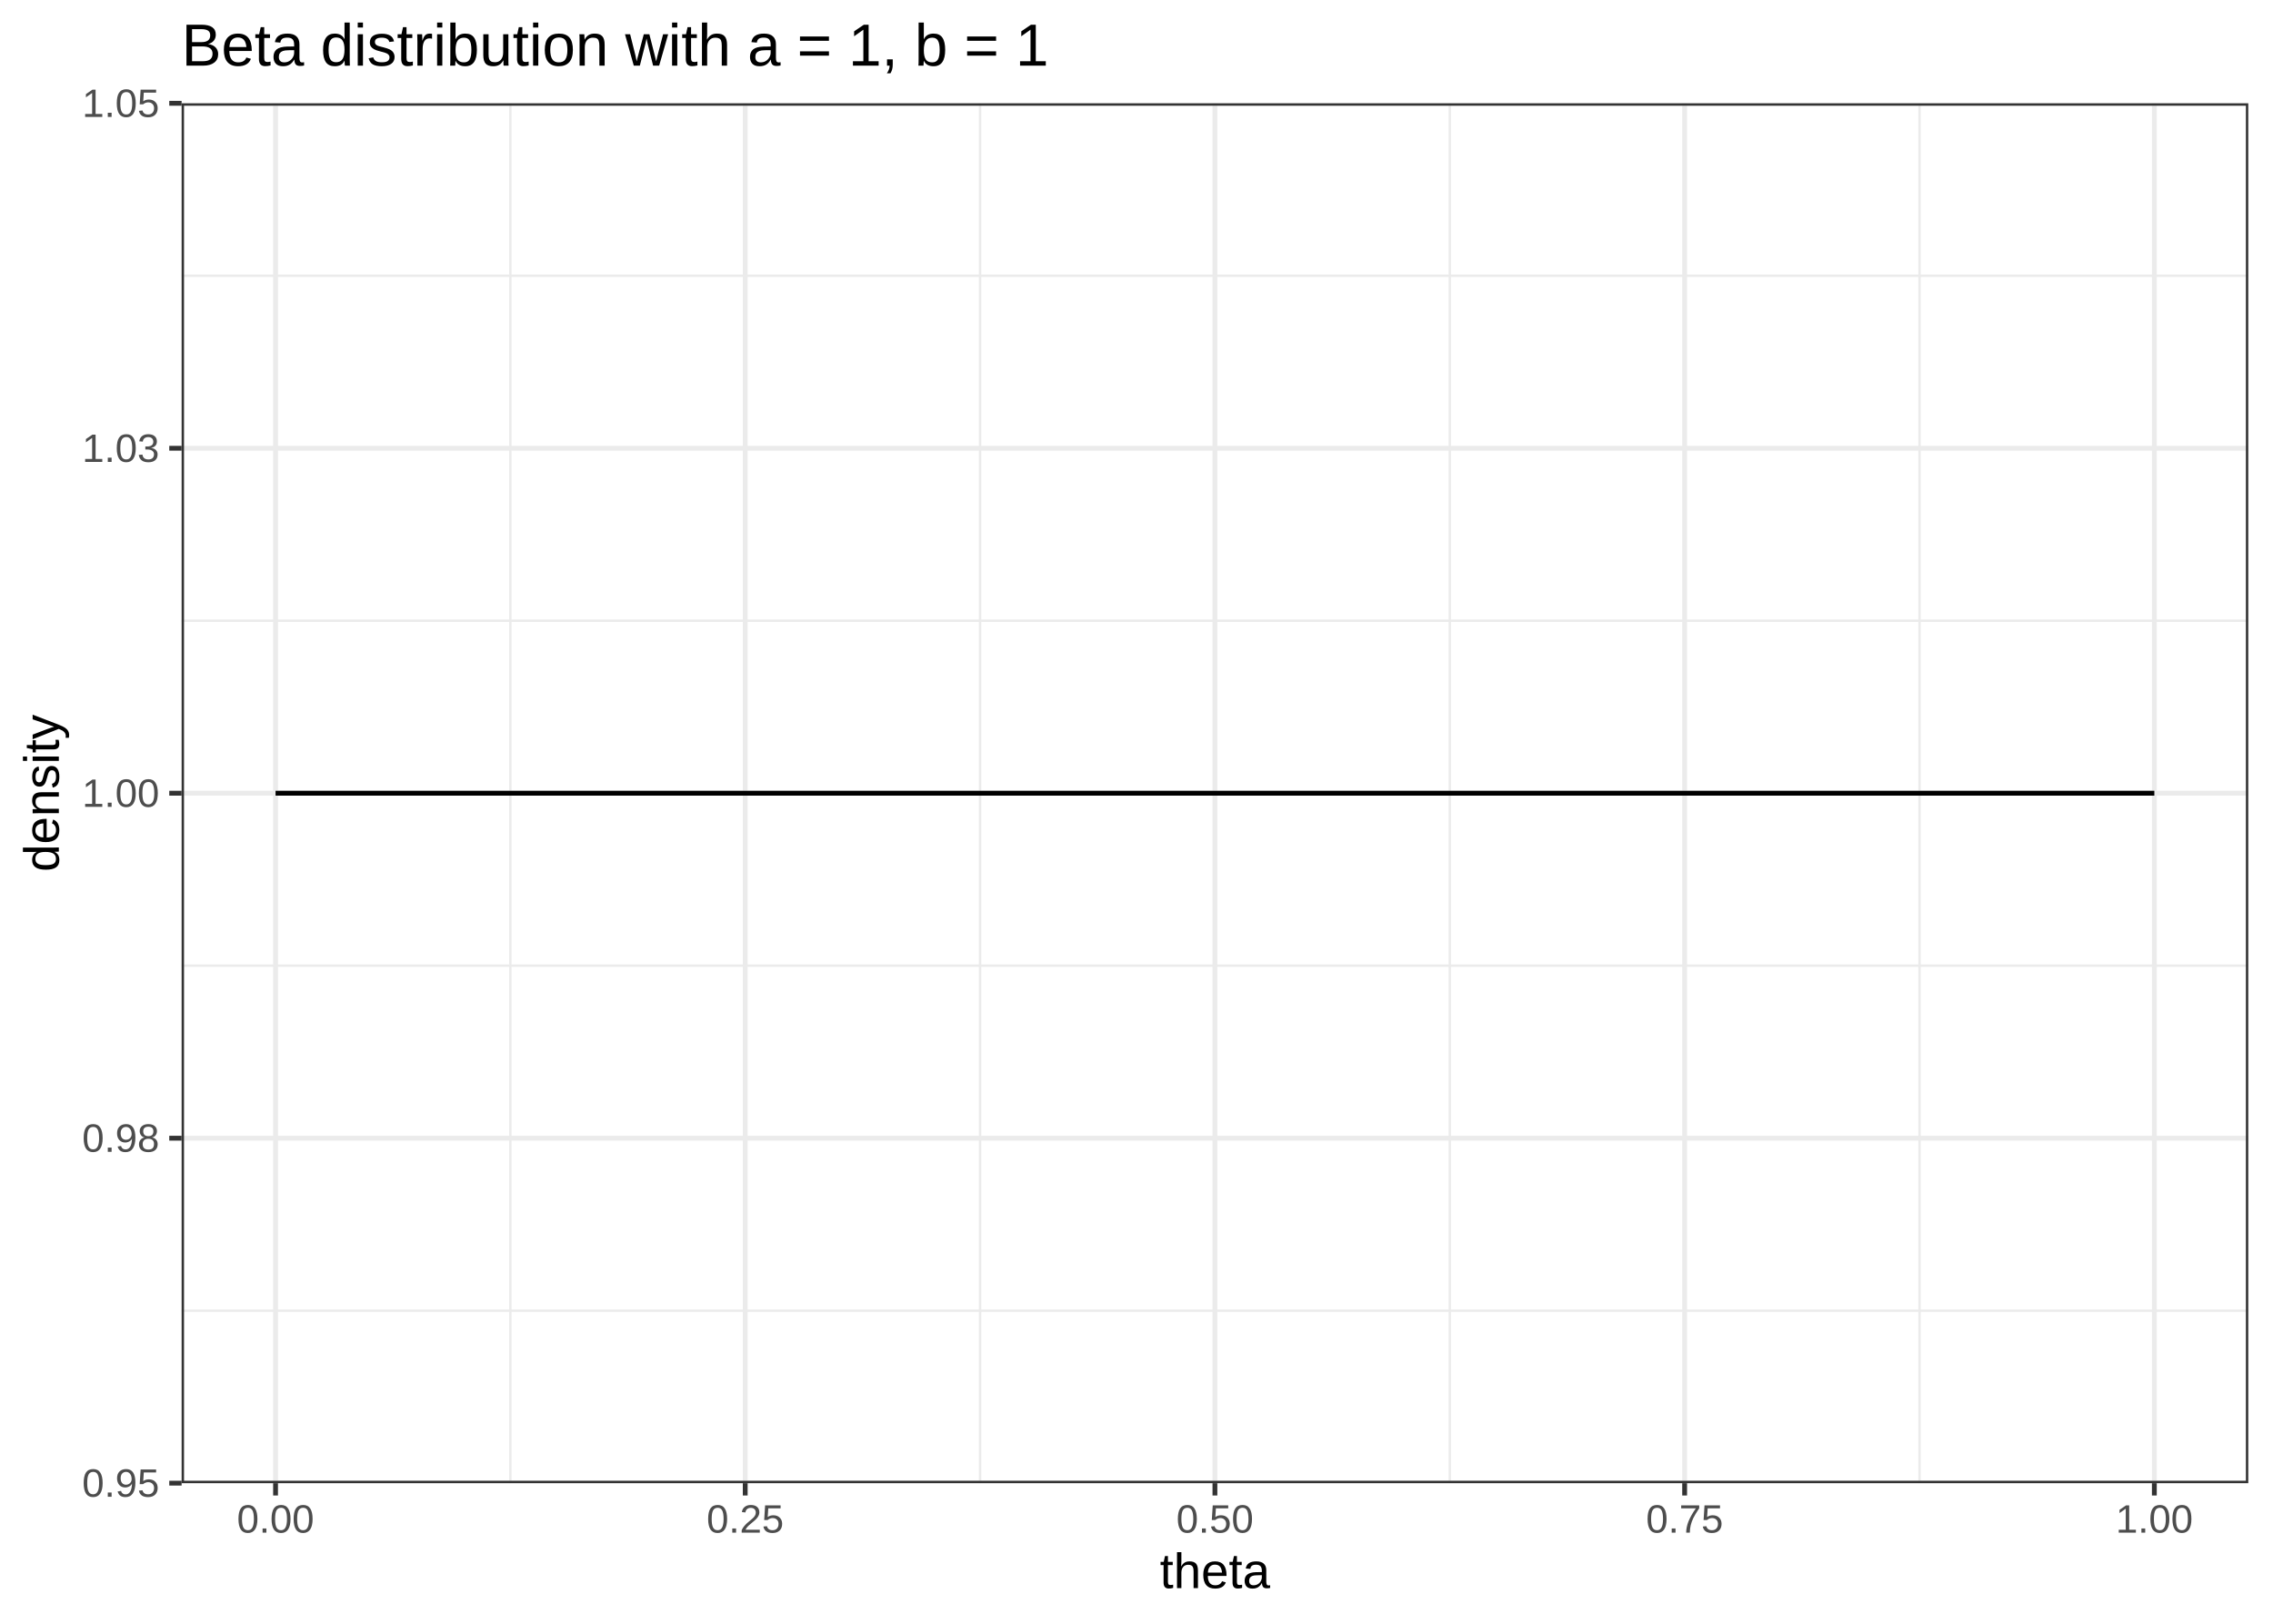
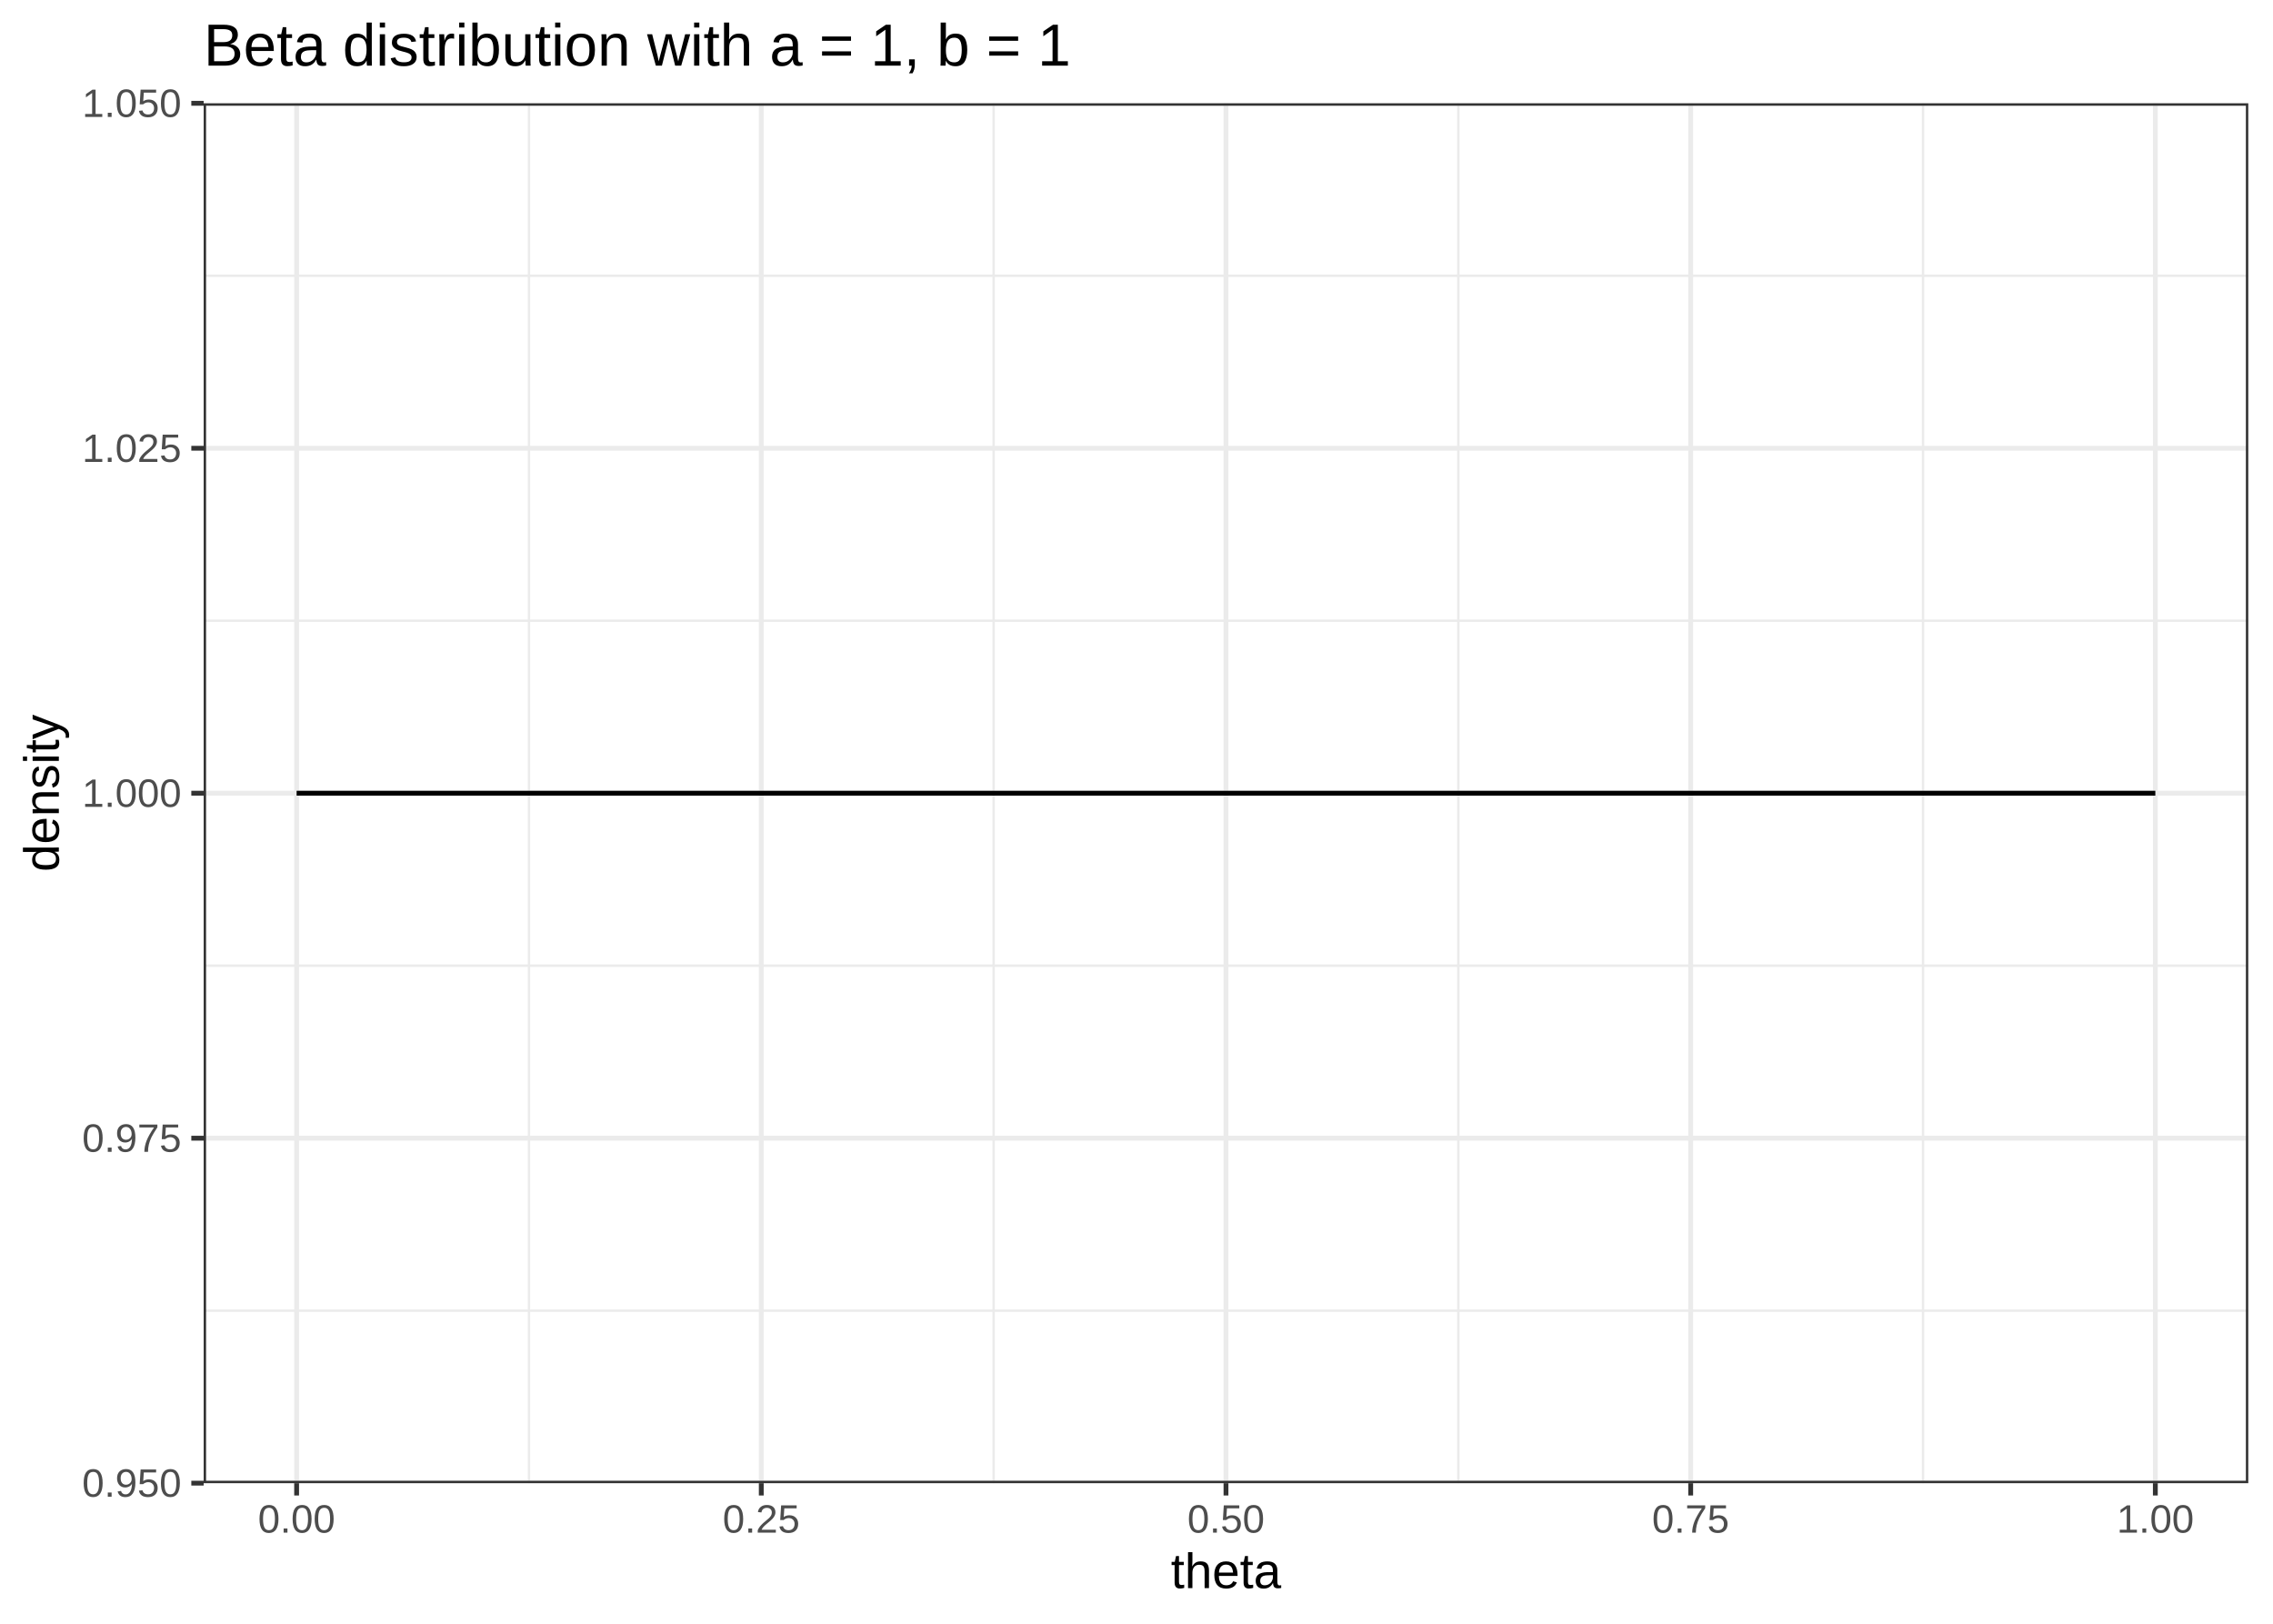
<svg xmlns="http://www.w3.org/2000/svg" viewBox="0 0 504.00 360.00">
  <defs>
    <style type="text/css">
    line, polyline, polygon, path, rect, circle {
      fill: none;
      stroke: #000000;
      stroke-linecap: round;
      stroke-linejoin: round;
      stroke-miterlimit: 10.00;
    }
  </style>
  </defs>
  <rect width="100%" height="100%" style="stroke: none; fill: #FFFFFF;" />
  <rect x="0.00" y="0.00" width="504.00" height="360.00" style="stroke-width: 1.07; stroke: #FFFFFF; fill: #FFFFFF;" />
  <defs>
-     <clipPath id="cpNDAuMjd8NDk4LjUyfDMyOC44M3wyMi45MA==">
-       <rect x="40.27" y="22.90" width="458.25" height="305.93" />
+     <clipPath id="cpNDUuMTZ8NDk4LjUyfDMyOC44M3wyMi45MA==">
+       <rect x="45.16" y="22.90" width="453.36" height="305.93" />
    </clipPath>
  </defs>
-   <rect x="40.27" y="22.90" width="458.25" height="305.93" style="stroke-width: 1.07; stroke: none; fill: #FFFFFF;" clip-path="url(#cpNDAuMjd8NDk4LjUyfDMyOC44M3wyMi45MA==)" />
-   <polyline points="40.27,290.59 498.52,290.59 " style="stroke-width: 0.53; stroke: #EBEBEB; stroke-linecap: butt;" clip-path="url(#cpNDAuMjd8NDk4LjUyfDMyOC44M3wyMi45MA==)" />
-   <polyline points="40.27,214.10 498.52,214.10 " style="stroke-width: 0.53; stroke: #EBEBEB; stroke-linecap: butt;" clip-path="url(#cpNDAuMjd8NDk4LjUyfDMyOC44M3wyMi45MA==)" />
-   <polyline points="40.27,137.62 498.52,137.62 " style="stroke-width: 0.53; stroke: #EBEBEB; stroke-linecap: butt;" clip-path="url(#cpNDAuMjd8NDk4LjUyfDMyOC44M3wyMi45MA==)" />
-   <polyline points="40.27,61.14 498.52,61.14 " style="stroke-width: 0.53; stroke: #EBEBEB; stroke-linecap: butt;" clip-path="url(#cpNDAuMjd8NDk4LjUyfDMyOC44M3wyMi45MA==)" />
-   <polyline points="113.17,328.83 113.17,22.90 " style="stroke-width: 0.53; stroke: #EBEBEB; stroke-linecap: butt;" clip-path="url(#cpNDAuMjd8NDk4LjUyfDMyOC44M3wyMi45MA==)" />
-   <polyline points="217.32,328.83 217.32,22.90 " style="stroke-width: 0.53; stroke: #EBEBEB; stroke-linecap: butt;" clip-path="url(#cpNDAuMjd8NDk4LjUyfDMyOC44M3wyMi45MA==)" />
-   <polyline points="321.47,328.83 321.47,22.90 " style="stroke-width: 0.53; stroke: #EBEBEB; stroke-linecap: butt;" clip-path="url(#cpNDAuMjd8NDk4LjUyfDMyOC44M3wyMi45MA==)" />
-   <polyline points="425.62,328.83 425.62,22.90 " style="stroke-width: 0.53; stroke: #EBEBEB; stroke-linecap: butt;" clip-path="url(#cpNDAuMjd8NDk4LjUyfDMyOC44M3wyMi45MA==)" />
-   <polyline points="40.27,328.83 498.52,328.83 " style="stroke-width: 1.07; stroke: #EBEBEB; stroke-linecap: butt;" clip-path="url(#cpNDAuMjd8NDk4LjUyfDMyOC44M3wyMi45MA==)" />
-   <polyline points="40.27,252.35 498.52,252.35 " style="stroke-width: 1.07; stroke: #EBEBEB; stroke-linecap: butt;" clip-path="url(#cpNDAuMjd8NDk4LjUyfDMyOC44M3wyMi45MA==)" />
-   <polyline points="40.27,175.86 498.52,175.86 " style="stroke-width: 1.07; stroke: #EBEBEB; stroke-linecap: butt;" clip-path="url(#cpNDAuMjd8NDk4LjUyfDMyOC44M3wyMi45MA==)" />
-   <polyline points="40.27,99.38 498.52,99.38 " style="stroke-width: 1.07; stroke: #EBEBEB; stroke-linecap: butt;" clip-path="url(#cpNDAuMjd8NDk4LjUyfDMyOC44M3wyMi45MA==)" />
-   <polyline points="40.27,22.90 498.52,22.90 " style="stroke-width: 1.07; stroke: #EBEBEB; stroke-linecap: butt;" clip-path="url(#cpNDAuMjd8NDk4LjUyfDMyOC44M3wyMi45MA==)" />
-   <polyline points="61.10,328.83 61.10,22.90 " style="stroke-width: 1.07; stroke: #EBEBEB; stroke-linecap: butt;" clip-path="url(#cpNDAuMjd8NDk4LjUyfDMyOC44M3wyMi45MA==)" />
-   <polyline points="165.24,328.83 165.24,22.90 " style="stroke-width: 1.07; stroke: #EBEBEB; stroke-linecap: butt;" clip-path="url(#cpNDAuMjd8NDk4LjUyfDMyOC44M3wyMi45MA==)" />
-   <polyline points="269.39,328.83 269.39,22.90 " style="stroke-width: 1.07; stroke: #EBEBEB; stroke-linecap: butt;" clip-path="url(#cpNDAuMjd8NDk4LjUyfDMyOC44M3wyMi45MA==)" />
-   <polyline points="373.54,328.83 373.54,22.90 " style="stroke-width: 1.07; stroke: #EBEBEB; stroke-linecap: butt;" clip-path="url(#cpNDAuMjd8NDk4LjUyfDMyOC44M3wyMi45MA==)" />
-   <polyline points="477.69,328.83 477.69,22.90 " style="stroke-width: 1.07; stroke: #EBEBEB; stroke-linecap: butt;" clip-path="url(#cpNDAuMjd8NDk4LjUyfDMyOC44M3wyMi45MA==)" />
-   <polyline points="61.10,175.86 65.26,175.86 69.43,175.86 73.59,175.86 77.76,175.86 81.93,175.86 86.09,175.86 90.26,175.86 94.42,175.86 98.59,175.86 102.76,175.86 106.92,175.86 111.09,175.86 115.25,175.86 119.42,175.86 123.58,175.86 127.75,175.86 131.92,175.86 136.08,175.86 140.25,175.86 144.41,175.86 148.58,175.86 152.75,175.86 156.91,175.86 161.08,175.86 165.24,175.86 169.41,175.86 173.58,175.86 177.74,175.86 181.91,175.86 186.07,175.86 190.24,175.86 194.41,175.86 198.57,175.86 202.74,175.86 206.90,175.86 211.07,175.86 215.24,175.86 219.40,175.86 223.57,175.86 227.73,175.86 231.90,175.86 236.07,175.86 240.23,175.86 244.40,175.86 248.56,175.86 252.73,175.86 256.90,175.86 261.06,175.86 265.23,175.86 269.39,175.86 273.56,175.86 277.73,175.86 281.89,175.86 286.06,175.86 290.22,175.86 294.39,175.86 298.55,175.86 302.72,175.86 306.89,175.86 311.05,175.86 315.22,175.86 319.38,175.86 323.55,175.86 327.72,175.86 331.88,175.86 336.05,175.86 340.21,175.86 344.38,175.86 348.55,175.86 352.71,175.86 356.88,175.86 361.04,175.86 365.21,175.86 369.38,175.86 373.54,175.86 377.71,175.86 381.87,175.86 386.04,175.86 390.21,175.86 394.37,175.86 398.54,175.86 402.70,175.86 406.87,175.86 411.04,175.86 415.20,175.86 419.37,175.86 423.53,175.86 427.70,175.86 431.87,175.86 436.03,175.86 440.20,175.86 444.36,175.86 448.53,175.86 452.70,175.86 456.86,175.86 461.03,175.86 465.19,175.86 469.36,175.86 473.52,175.86 477.69,175.86 " style="stroke-width: 1.07; stroke-linecap: butt;" clip-path="url(#cpNDAuMjd8NDk4LjUyfDMyOC44M3wyMi45MA==)" />
-   <rect x="40.27" y="22.90" width="458.25" height="305.93" style="stroke-width: 1.07; stroke: #333333;" clip-path="url(#cpNDAuMjd8NDk4LjUyfDMyOC44M3wyMi45MA==)" />
+   <rect x="45.16" y="22.90" width="453.36" height="305.93" style="stroke-width: 1.07; stroke: none; fill: #FFFFFF;" clip-path="url(#cpNDUuMTZ8NDk4LjUyfDMyOC44M3wyMi45MA==)" />
+   <polyline points="45.16,290.59 498.52,290.59 " style="stroke-width: 0.53; stroke: #EBEBEB; stroke-linecap: butt;" clip-path="url(#cpNDUuMTZ8NDk4LjUyfDMyOC44M3wyMi45MA==)" />
+   <polyline points="45.16,214.10 498.52,214.10 " style="stroke-width: 0.53; stroke: #EBEBEB; stroke-linecap: butt;" clip-path="url(#cpNDUuMTZ8NDk4LjUyfDMyOC44M3wyMi45MA==)" />
+   <polyline points="45.16,137.62 498.52,137.62 " style="stroke-width: 0.53; stroke: #EBEBEB; stroke-linecap: butt;" clip-path="url(#cpNDUuMTZ8NDk4LjUyfDMyOC44M3wyMi45MA==)" />
+   <polyline points="45.16,61.14 498.52,61.14 " style="stroke-width: 0.53; stroke: #EBEBEB; stroke-linecap: butt;" clip-path="url(#cpNDUuMTZ8NDk4LjUyfDMyOC44M3wyMi45MA==)" />
+   <polyline points="117.29,328.83 117.29,22.90 " style="stroke-width: 0.53; stroke: #EBEBEB; stroke-linecap: butt;" clip-path="url(#cpNDUuMTZ8NDk4LjUyfDMyOC44M3wyMi45MA==)" />
+   <polyline points="220.32,328.83 220.32,22.90 " style="stroke-width: 0.53; stroke: #EBEBEB; stroke-linecap: butt;" clip-path="url(#cpNDUuMTZ8NDk4LjUyfDMyOC44M3wyMi45MA==)" />
+   <polyline points="323.36,328.83 323.36,22.90 " style="stroke-width: 0.53; stroke: #EBEBEB; stroke-linecap: butt;" clip-path="url(#cpNDUuMTZ8NDk4LjUyfDMyOC44M3wyMi45MA==)" />
+   <polyline points="426.40,328.83 426.40,22.90 " style="stroke-width: 0.53; stroke: #EBEBEB; stroke-linecap: butt;" clip-path="url(#cpNDUuMTZ8NDk4LjUyfDMyOC44M3wyMi45MA==)" />
+   <polyline points="45.16,328.83 498.52,328.83 " style="stroke-width: 1.07; stroke: #EBEBEB; stroke-linecap: butt;" clip-path="url(#cpNDUuMTZ8NDk4LjUyfDMyOC44M3wyMi45MA==)" />
+   <polyline points="45.16,252.35 498.52,252.35 " style="stroke-width: 1.07; stroke: #EBEBEB; stroke-linecap: butt;" clip-path="url(#cpNDUuMTZ8NDk4LjUyfDMyOC44M3wyMi45MA==)" />
+   <polyline points="45.16,175.86 498.52,175.86 " style="stroke-width: 1.07; stroke: #EBEBEB; stroke-linecap: butt;" clip-path="url(#cpNDUuMTZ8NDk4LjUyfDMyOC44M3wyMi45MA==)" />
+   <polyline points="45.16,99.38 498.52,99.38 " style="stroke-width: 1.07; stroke: #EBEBEB; stroke-linecap: butt;" clip-path="url(#cpNDUuMTZ8NDk4LjUyfDMyOC44M3wyMi45MA==)" />
+   <polyline points="45.16,22.90 498.52,22.90 " style="stroke-width: 1.07; stroke: #EBEBEB; stroke-linecap: butt;" clip-path="url(#cpNDUuMTZ8NDk4LjUyfDMyOC44M3wyMi45MA==)" />
+   <polyline points="65.77,328.83 65.77,22.90 " style="stroke-width: 1.07; stroke: #EBEBEB; stroke-linecap: butt;" clip-path="url(#cpNDUuMTZ8NDk4LjUyfDMyOC44M3wyMi45MA==)" />
+   <polyline points="168.80,328.83 168.80,22.90 " style="stroke-width: 1.07; stroke: #EBEBEB; stroke-linecap: butt;" clip-path="url(#cpNDUuMTZ8NDk4LjUyfDMyOC44M3wyMi45MA==)" />
+   <polyline points="271.84,328.83 271.84,22.90 " style="stroke-width: 1.07; stroke: #EBEBEB; stroke-linecap: butt;" clip-path="url(#cpNDUuMTZ8NDk4LjUyfDMyOC44M3wyMi45MA==)" />
+   <polyline points="374.88,328.83 374.88,22.90 " style="stroke-width: 1.07; stroke: #EBEBEB; stroke-linecap: butt;" clip-path="url(#cpNDUuMTZ8NDk4LjUyfDMyOC44M3wyMi45MA==)" />
+   <polyline points="477.91,328.83 477.91,22.90 " style="stroke-width: 1.07; stroke: #EBEBEB; stroke-linecap: butt;" clip-path="url(#cpNDUuMTZ8NDk4LjUyfDMyOC44M3wyMi45MA==)" />
+   <polyline points="65.77,175.86 69.89,175.86 74.01,175.86 78.13,175.86 82.25,175.86 86.37,175.86 90.50,175.86 94.62,175.86 98.74,175.86 102.86,175.86 106.98,175.86 111.10,175.86 115.22,175.86 119.35,175.86 123.47,175.86 127.59,175.86 131.71,175.86 135.83,175.86 139.95,175.86 144.08,175.86 148.20,175.86 152.32,175.86 156.44,175.86 160.56,175.86 164.68,175.86 168.80,175.86 172.93,175.86 177.05,175.86 181.17,175.86 185.29,175.86 189.41,175.86 193.53,175.86 197.65,175.86 201.78,175.86 205.90,175.86 210.02,175.86 214.14,175.86 218.26,175.86 222.38,175.86 226.50,175.86 230.63,175.86 234.75,175.86 238.87,175.86 242.99,175.86 247.11,175.86 251.23,175.86 255.35,175.86 259.48,175.86 263.60,175.86 267.72,175.86 271.84,175.86 275.96,175.86 280.08,175.86 284.20,175.86 288.33,175.86 292.45,175.86 296.57,175.86 300.69,175.86 304.81,175.86 308.93,175.86 313.05,175.86 317.18,175.86 321.30,175.86 325.42,175.86 329.54,175.86 333.66,175.86 337.78,175.86 341.91,175.86 346.03,175.86 350.15,175.86 354.27,175.86 358.39,175.86 362.51,175.86 366.63,175.86 370.76,175.86 374.88,175.86 379.00,175.86 383.12,175.86 387.24,175.86 391.36,175.86 395.48,175.86 399.61,175.86 403.73,175.86 407.85,175.86 411.97,175.86 416.09,175.86 420.21,175.86 424.33,175.86 428.46,175.86 432.58,175.86 436.70,175.86 440.82,175.86 444.94,175.86 449.06,175.86 453.18,175.86 457.31,175.86 461.43,175.86 465.55,175.86 469.67,175.86 473.79,175.86 477.91,175.86 " style="stroke-width: 1.07; stroke-linecap: butt;" clip-path="url(#cpNDUuMTZ8NDk4LjUyfDMyOC44M3wyMi45MA==)" />
+   <rect x="45.16" y="22.90" width="453.36" height="305.93" style="stroke-width: 1.07; stroke: #333333;" clip-path="url(#cpNDUuMTZ8NDk4LjUyfDMyOC44M3wyMi45MA==)" />
  <defs>
    <clipPath id="cpMC4wMHw1MDQuMDB8MzYwLjAwfDAuMDA=">
      <rect x="0.00" y="0.00" width="504.00" height="360.00" />
    </clipPath>
  </defs>
  <g clip-path="url(#cpMC4wMHw1MDQuMDB8MzYwLjAwfDAuMDA=)">
-     <text x="18.21" y="331.85" style="font-size: 8.80px; fill: #4D4D4D; font-family: Arimo;" textLength="17.13px" lengthAdjust="spacingAndGlyphs">0.95</text>
+     <text x="18.21" y="331.85" style="font-size: 8.80px; fill: #4D4D4D; font-family: Arimo;" textLength="22.02px" lengthAdjust="spacingAndGlyphs">0.950</text>
  </g>
  <g clip-path="url(#cpMC4wMHw1MDQuMDB8MzYwLjAwfDAuMDA=)">
-     <text x="18.21" y="255.37" style="font-size: 8.80px; fill: #4D4D4D; font-family: Arimo;" textLength="17.13px" lengthAdjust="spacingAndGlyphs">0.98</text>
+     <text x="18.21" y="255.37" style="font-size: 8.80px; fill: #4D4D4D; font-family: Arimo;" textLength="22.02px" lengthAdjust="spacingAndGlyphs">0.975</text>
  </g>
  <g clip-path="url(#cpMC4wMHw1MDQuMDB8MzYwLjAwfDAuMDA=)">
-     <text x="18.21" y="178.89" style="font-size: 8.80px; fill: #4D4D4D; font-family: Arimo;" textLength="17.13px" lengthAdjust="spacingAndGlyphs">1.00</text>
+     <text x="18.21" y="178.89" style="font-size: 8.80px; fill: #4D4D4D; font-family: Arimo;" textLength="22.02px" lengthAdjust="spacingAndGlyphs">1.000</text>
  </g>
  <g clip-path="url(#cpMC4wMHw1MDQuMDB8MzYwLjAwfDAuMDA=)">
-     <text x="18.21" y="102.41" style="font-size: 8.80px; fill: #4D4D4D; font-family: Arimo;" textLength="17.13px" lengthAdjust="spacingAndGlyphs">1.03</text>
+     <text x="18.21" y="102.41" style="font-size: 8.80px; fill: #4D4D4D; font-family: Arimo;" textLength="22.02px" lengthAdjust="spacingAndGlyphs">1.025</text>
  </g>
  <g clip-path="url(#cpMC4wMHw1MDQuMDB8MzYwLjAwfDAuMDA=)">
-     <text x="18.21" y="25.93" style="font-size: 8.80px; fill: #4D4D4D; font-family: Arimo;" textLength="17.13px" lengthAdjust="spacingAndGlyphs">1.05</text>
+     <text x="18.21" y="25.93" style="font-size: 8.80px; fill: #4D4D4D; font-family: Arimo;" textLength="22.02px" lengthAdjust="spacingAndGlyphs">1.050</text>
  </g>
-   <polyline points="37.53,328.83 40.27,328.83 " style="stroke-width: 1.07; stroke: #333333; stroke-linecap: butt;" clip-path="url(#cpMC4wMHw1MDQuMDB8MzYwLjAwfDAuMDA=)" />
-   <polyline points="37.53,252.35 40.27,252.35 " style="stroke-width: 1.07; stroke: #333333; stroke-linecap: butt;" clip-path="url(#cpMC4wMHw1MDQuMDB8MzYwLjAwfDAuMDA=)" />
-   <polyline points="37.53,175.86 40.27,175.86 " style="stroke-width: 1.07; stroke: #333333; stroke-linecap: butt;" clip-path="url(#cpMC4wMHw1MDQuMDB8MzYwLjAwfDAuMDA=)" />
-   <polyline points="37.53,99.38 40.27,99.38 " style="stroke-width: 1.07; stroke: #333333; stroke-linecap: butt;" clip-path="url(#cpMC4wMHw1MDQuMDB8MzYwLjAwfDAuMDA=)" />
-   <polyline points="37.53,22.90 40.27,22.90 " style="stroke-width: 1.07; stroke: #333333; stroke-linecap: butt;" clip-path="url(#cpMC4wMHw1MDQuMDB8MzYwLjAwfDAuMDA=)" />
-   <polyline points="61.10,331.57 61.10,328.83 " style="stroke-width: 1.07; stroke: #333333; stroke-linecap: butt;" clip-path="url(#cpMC4wMHw1MDQuMDB8MzYwLjAwfDAuMDA=)" />
-   <polyline points="165.24,331.57 165.24,328.83 " style="stroke-width: 1.07; stroke: #333333; stroke-linecap: butt;" clip-path="url(#cpMC4wMHw1MDQuMDB8MzYwLjAwfDAuMDA=)" />
-   <polyline points="269.39,331.57 269.39,328.83 " style="stroke-width: 1.07; stroke: #333333; stroke-linecap: butt;" clip-path="url(#cpMC4wMHw1MDQuMDB8MzYwLjAwfDAuMDA=)" />
-   <polyline points="373.54,331.57 373.54,328.83 " style="stroke-width: 1.07; stroke: #333333; stroke-linecap: butt;" clip-path="url(#cpMC4wMHw1MDQuMDB8MzYwLjAwfDAuMDA=)" />
-   <polyline points="477.69,331.57 477.69,328.83 " style="stroke-width: 1.07; stroke: #333333; stroke-linecap: butt;" clip-path="url(#cpMC4wMHw1MDQuMDB8MzYwLjAwfDAuMDA=)" />
+   <polyline points="42.42,328.83 45.16,328.83 " style="stroke-width: 1.07; stroke: #333333; stroke-linecap: butt;" clip-path="url(#cpMC4wMHw1MDQuMDB8MzYwLjAwfDAuMDA=)" />
+   <polyline points="42.42,252.35 45.16,252.35 " style="stroke-width: 1.07; stroke: #333333; stroke-linecap: butt;" clip-path="url(#cpMC4wMHw1MDQuMDB8MzYwLjAwfDAuMDA=)" />
+   <polyline points="42.42,175.86 45.16,175.86 " style="stroke-width: 1.07; stroke: #333333; stroke-linecap: butt;" clip-path="url(#cpMC4wMHw1MDQuMDB8MzYwLjAwfDAuMDA=)" />
+   <polyline points="42.42,99.38 45.16,99.38 " style="stroke-width: 1.07; stroke: #333333; stroke-linecap: butt;" clip-path="url(#cpMC4wMHw1MDQuMDB8MzYwLjAwfDAuMDA=)" />
+   <polyline points="42.42,22.90 45.16,22.90 " style="stroke-width: 1.07; stroke: #333333; stroke-linecap: butt;" clip-path="url(#cpMC4wMHw1MDQuMDB8MzYwLjAwfDAuMDA=)" />
+   <polyline points="65.77,331.57 65.77,328.83 " style="stroke-width: 1.07; stroke: #333333; stroke-linecap: butt;" clip-path="url(#cpMC4wMHw1MDQuMDB8MzYwLjAwfDAuMDA=)" />
+   <polyline points="168.80,331.57 168.80,328.83 " style="stroke-width: 1.07; stroke: #333333; stroke-linecap: butt;" clip-path="url(#cpMC4wMHw1MDQuMDB8MzYwLjAwfDAuMDA=)" />
+   <polyline points="271.84,331.57 271.84,328.83 " style="stroke-width: 1.07; stroke: #333333; stroke-linecap: butt;" clip-path="url(#cpMC4wMHw1MDQuMDB8MzYwLjAwfDAuMDA=)" />
+   <polyline points="374.88,331.57 374.88,328.83 " style="stroke-width: 1.07; stroke: #333333; stroke-linecap: butt;" clip-path="url(#cpMC4wMHw1MDQuMDB8MzYwLjAwfDAuMDA=)" />
+   <polyline points="477.91,331.57 477.91,328.83 " style="stroke-width: 1.07; stroke: #333333; stroke-linecap: butt;" clip-path="url(#cpMC4wMHw1MDQuMDB8MzYwLjAwfDAuMDA=)" />
  <g clip-path="url(#cpMC4wMHw1MDQuMDB8MzYwLjAwfDAuMDA=)">
-     <text x="52.53" y="339.81" style="font-size: 8.80px; fill: #4D4D4D; font-family: Arimo;" textLength="17.13px" lengthAdjust="spacingAndGlyphs">0.00</text>
+     <text x="57.20" y="339.81" style="font-size: 8.80px; fill: #4D4D4D; font-family: Arimo;" textLength="17.13px" lengthAdjust="spacingAndGlyphs">0.00</text>
  </g>
  <g clip-path="url(#cpMC4wMHw1MDQuMDB8MzYwLjAwfDAuMDA=)">
-     <text x="156.68" y="339.81" style="font-size: 8.80px; fill: #4D4D4D; font-family: Arimo;" textLength="17.13px" lengthAdjust="spacingAndGlyphs">0.25</text>
+     <text x="160.24" y="339.81" style="font-size: 8.80px; fill: #4D4D4D; font-family: Arimo;" textLength="17.13px" lengthAdjust="spacingAndGlyphs">0.25</text>
  </g>
  <g clip-path="url(#cpMC4wMHw1MDQuMDB8MzYwLjAwfDAuMDA=)">
-     <text x="260.83" y="339.81" style="font-size: 8.80px; fill: #4D4D4D; font-family: Arimo;" textLength="17.13px" lengthAdjust="spacingAndGlyphs">0.50</text>
+     <text x="263.28" y="339.81" style="font-size: 8.80px; fill: #4D4D4D; font-family: Arimo;" textLength="17.13px" lengthAdjust="spacingAndGlyphs">0.50</text>
  </g>
  <g clip-path="url(#cpMC4wMHw1MDQuMDB8MzYwLjAwfDAuMDA=)">
-     <text x="364.98" y="339.81" style="font-size: 8.80px; fill: #4D4D4D; font-family: Arimo;" textLength="17.13px" lengthAdjust="spacingAndGlyphs">0.75</text>
+     <text x="366.31" y="339.81" style="font-size: 8.80px; fill: #4D4D4D; font-family: Arimo;" textLength="17.13px" lengthAdjust="spacingAndGlyphs">0.75</text>
  </g>
  <g clip-path="url(#cpMC4wMHw1MDQuMDB8MzYwLjAwfDAuMDA=)">
-     <text x="469.13" y="339.81" style="font-size: 8.80px; fill: #4D4D4D; font-family: Arimo;" textLength="17.13px" lengthAdjust="spacingAndGlyphs">1.00</text>
+     <text x="469.35" y="339.81" style="font-size: 8.80px; fill: #4D4D4D; font-family: Arimo;" textLength="17.13px" lengthAdjust="spacingAndGlyphs">1.00</text>
  </g>
  <g clip-path="url(#cpMC4wMHw1MDQuMDB8MzYwLjAwfDAuMDA=)">
-     <text x="257.16" y="352.10" style="font-size: 11.00px; font-family: Arimo;" textLength="24.47px" lengthAdjust="spacingAndGlyphs">theta</text>
+     <text x="259.61" y="352.10" style="font-size: 11.00px; font-family: Arimo;" textLength="24.47px" lengthAdjust="spacingAndGlyphs">theta</text>
  </g>
  <g clip-path="url(#cpMC4wMHw1MDQuMDB8MzYwLjAwfDAuMDA=)">
    <text transform="translate(13.05,193.29) rotate(-90)" style="font-size: 11.00px; font-family: Arimo;" textLength="34.85px" lengthAdjust="spacingAndGlyphs">density</text>
  </g>
  <g clip-path="url(#cpMC4wMHw1MDQuMDB8MzYwLjAwfDAuMDA=)">
-     <text x="40.27" y="14.56" style="font-size: 13.20px; font-family: Arimo;" textLength="192.25px" lengthAdjust="spacingAndGlyphs">Beta distribution with a = 1, b = 1</text>
+     <text x="45.16" y="14.56" style="font-size: 13.20px; font-family: Arimo;" textLength="192.25px" lengthAdjust="spacingAndGlyphs">Beta distribution with a = 1, b = 1</text>
  </g>
</svg>
